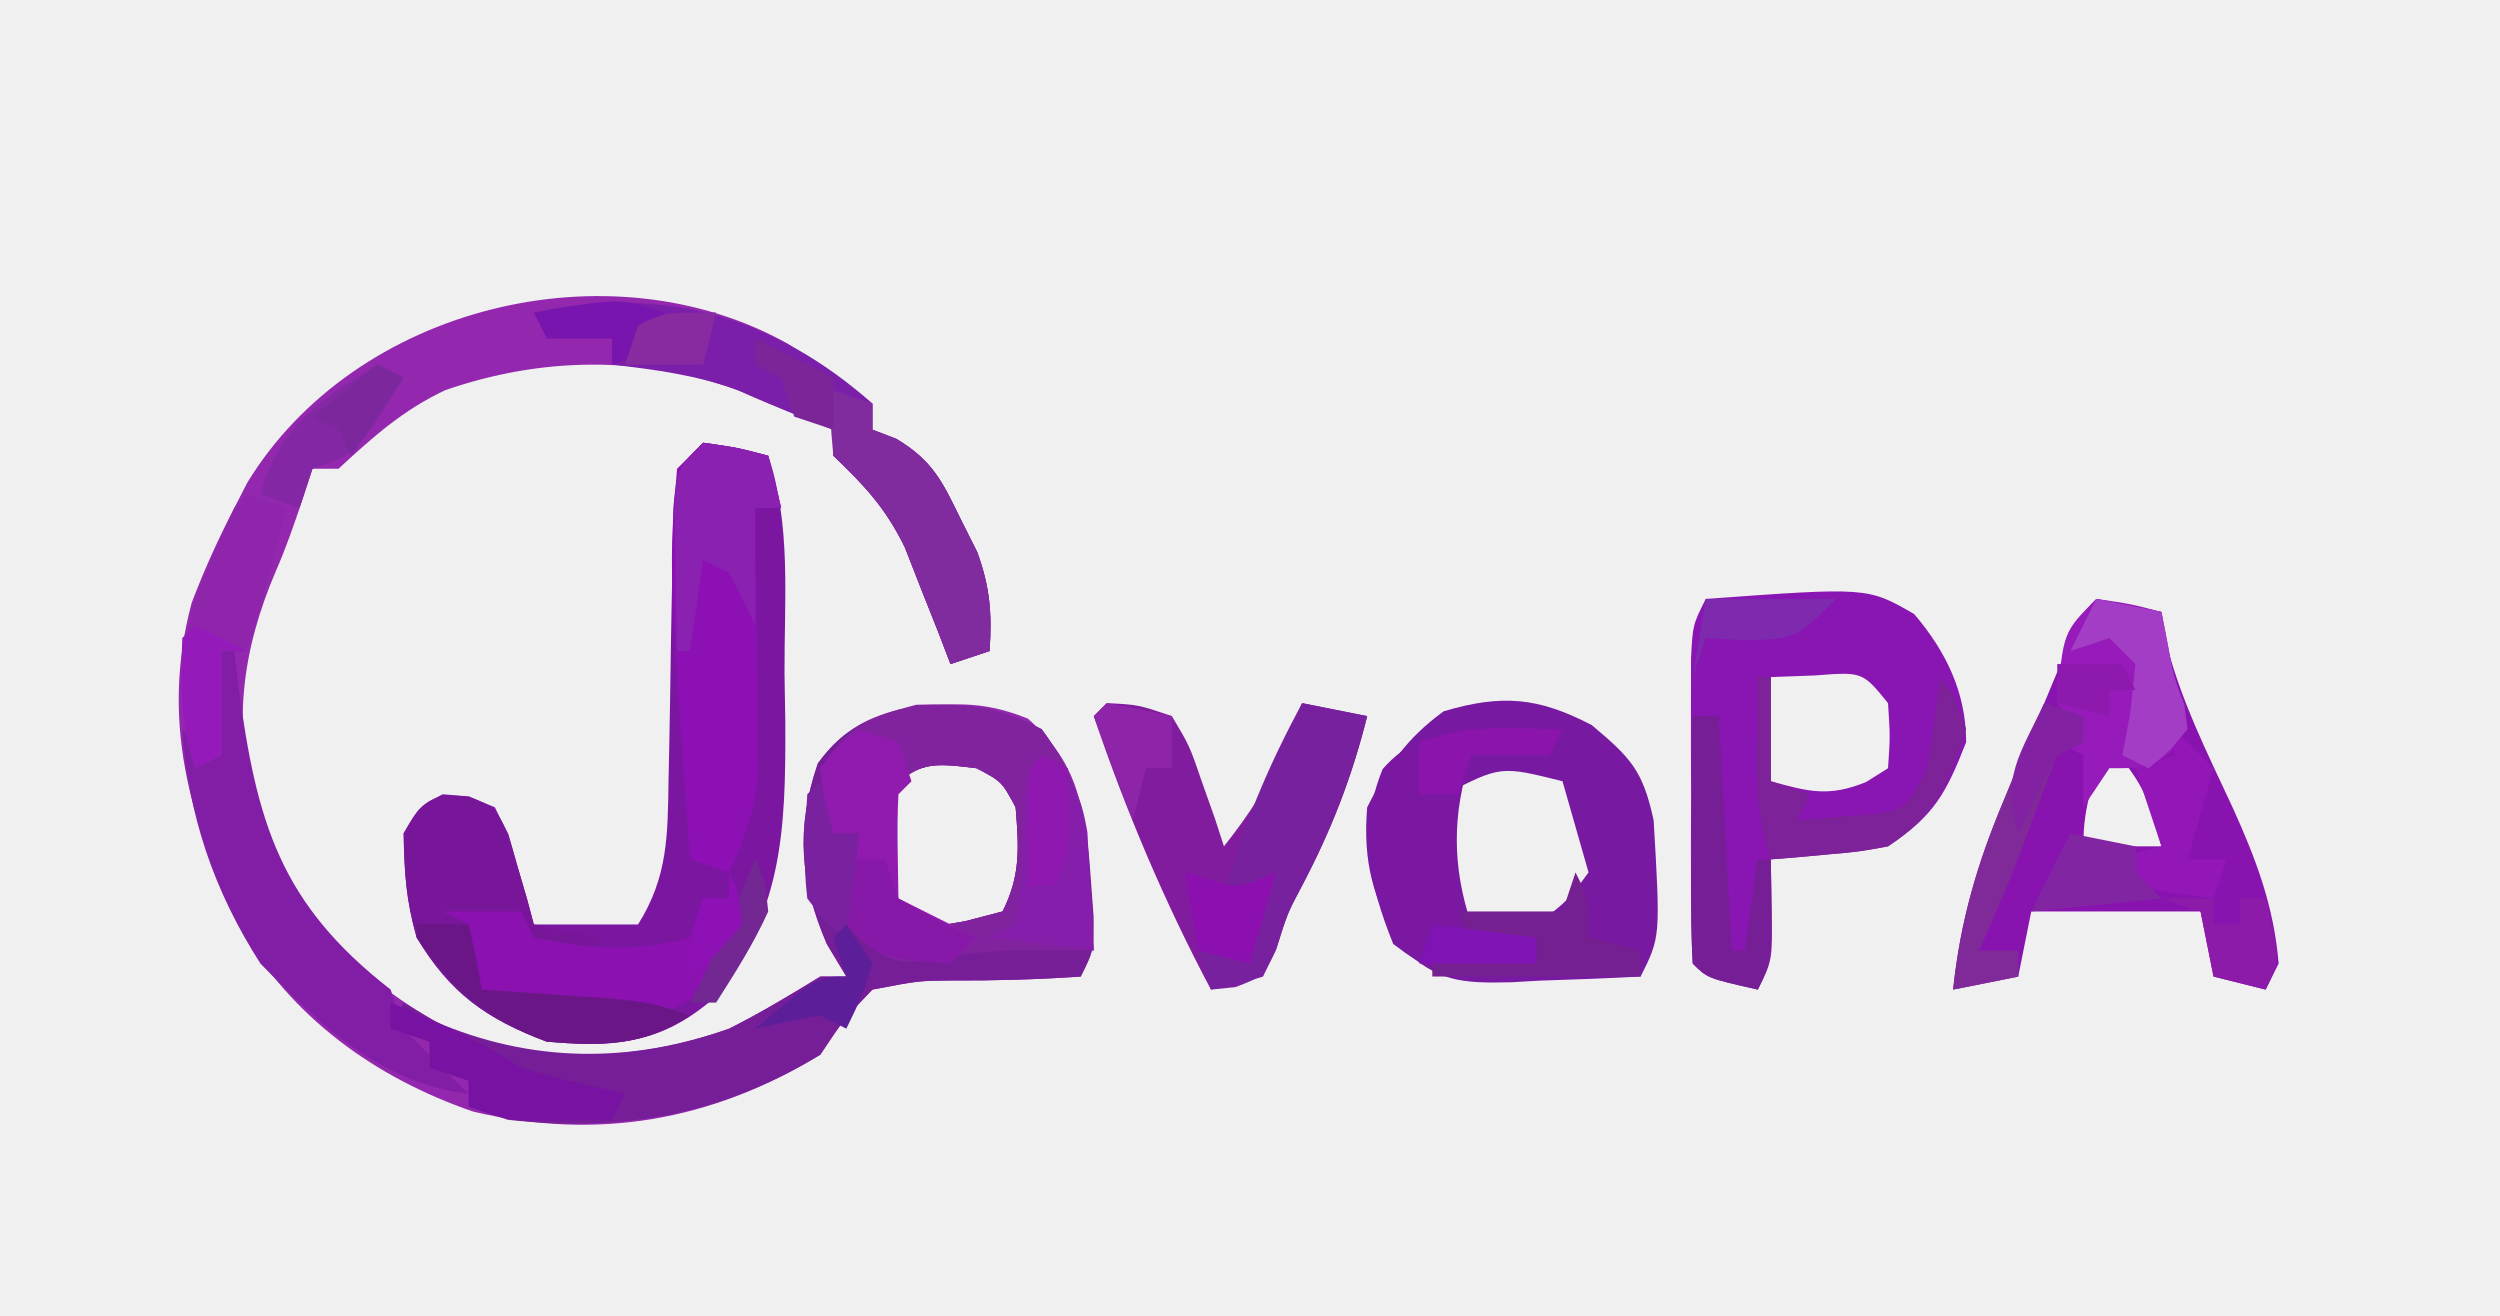
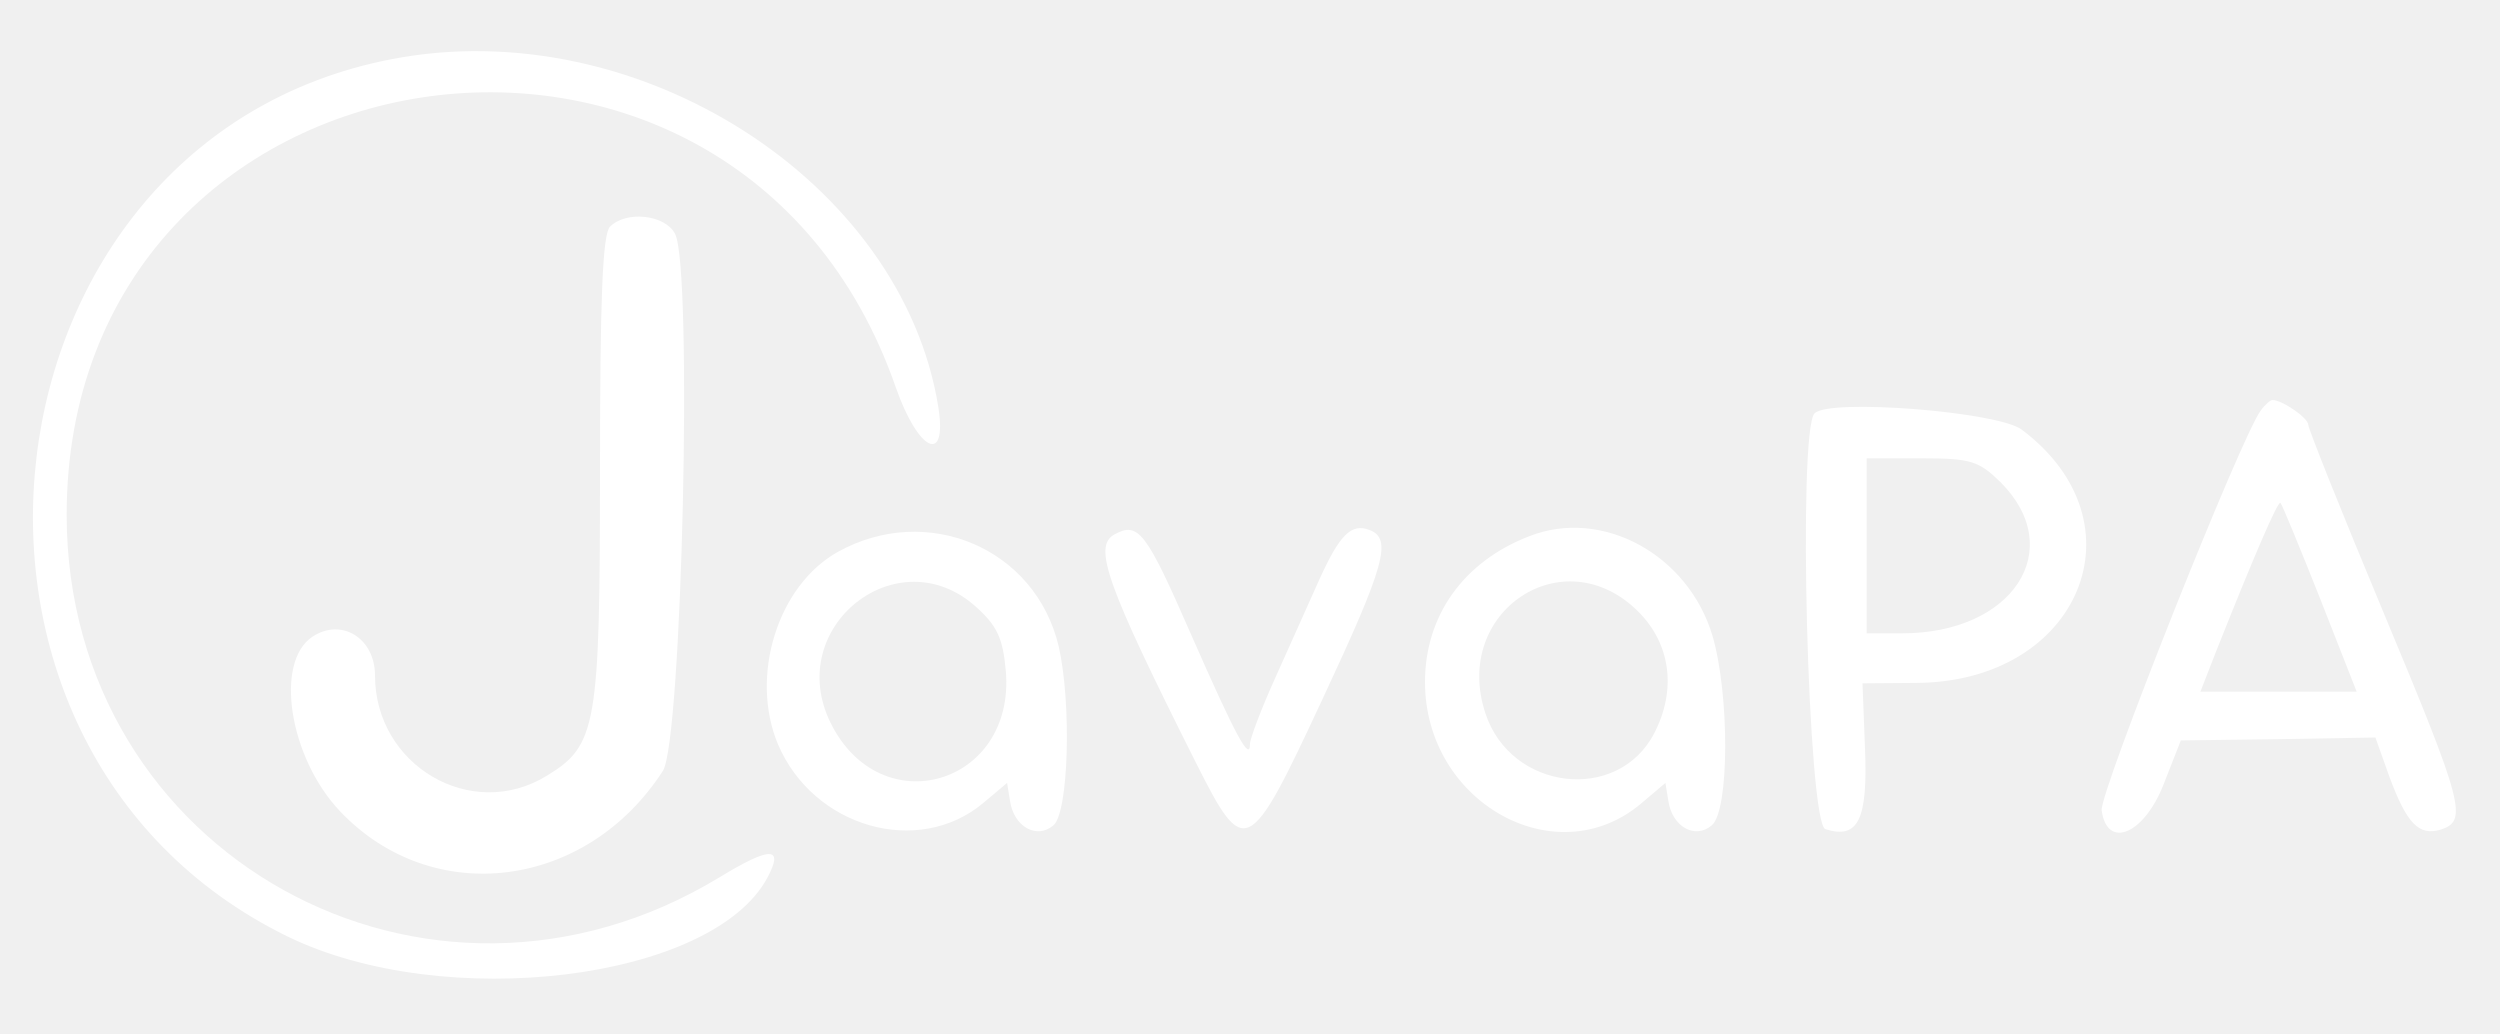
- <svg xmlns="http://www.w3.org/2000/svg" version="1.1" width="192" height="101">
-   <path d="M0 0 C2.269 1.452 4.453 2.854 6.504 4.602 C6.504 5.262 6.504 5.922 6.504 6.602 C7.107 6.832 7.71 7.063 8.332 7.301 C11.098 8.957 11.854 10.533 13.254 13.414 C13.682 14.266 14.11 15.118 14.551 15.996 C15.548 18.723 15.69 20.724 15.504 23.602 C14.514 23.932 13.524 24.262 12.504 24.602 C12.189 23.782 11.875 22.962 11.551 22.117 C11.123 21.04 10.695 19.962 10.254 18.852 C9.836 17.784 9.419 16.717 8.988 15.617 C7.5 12.594 5.921 10.895 3.504 8.602 C3.504 7.942 3.504 7.282 3.504 6.602 C2.782 6.313 2.06 6.024 1.316 5.727 C-0.405 5.038 -2.119 4.328 -3.816 3.582 C-11.196 0.882 -18.926 1.017 -26.301 3.566 C-29.563 5.105 -31.856 7.16 -34.496 9.602 C-35.156 9.602 -35.816 9.602 -36.496 9.602 C-36.764 10.427 -37.032 11.252 -37.309 12.102 C-37.918 13.897 -38.536 15.693 -39.297 17.43 C-41.934 23.58 -42.716 29.529 -40.77 36.027 C-37.645 43.585 -33.261 48.868 -25.953 52.625 C-18.901 55.428 -11.589 55.11 -4.496 52.602 C-2.07 51.384 0.185 50.021 2.504 48.602 C3.164 48.602 3.824 48.602 4.504 48.602 C4.009 47.777 3.514 46.952 3.004 46.102 C0.96 41.332 0.593 37.264 2.316 32.227 C4.005 29.916 5.825 28.771 8.59 28.082 C12.388 27.596 14.834 27.331 18.441 28.789 C22.342 32.217 22.812 35.668 23.191 40.727 C23.278 41.781 23.364 42.835 23.453 43.922 C23.504 46.602 23.504 46.602 22.504 48.602 C19.156 48.832 15.849 48.919 12.494 48.904 C10.06 48.925 10.06 48.925 6.504 49.602 C4.28 51.924 4.28 51.924 2.504 54.602 C-5.854 59.699 -14.646 61.221 -24.156 58.973 C-31.709 56.369 -38.133 51.731 -42.133 44.742 C-45.931 36.514 -48.182 28.934 -45.777 19.902 C-44.817 17.375 -43.739 15.002 -42.496 12.602 C-42.169 11.963 -41.841 11.325 -41.504 10.668 C-33.224 -2.901 -13.681 -7.665 0 0 Z M7.504 34.602 C7.149 36.51 7.149 36.51 7.191 38.602 C7.175 39.303 7.158 40.004 7.141 40.727 C7.261 41.345 7.38 41.964 7.504 42.602 C10.34 44.939 10.34 44.939 13.629 44.352 C14.578 44.104 15.526 43.857 16.504 43.602 C17.903 40.803 17.757 38.697 17.504 35.602 C16.44 33.621 16.44 33.621 14.504 32.602 C11.022 32.177 10.039 32.067 7.504 34.602 Z " fill="#9328AF" transform="translate(60.49609,26.39844)" />
-   <path d="M0 0 C2.625 0.375 2.625 0.375 5 1 C6.784 6.352 6.227 12.086 6.25 17.688 C6.271 18.942 6.291 20.197 6.312 21.49 C6.348 29.876 6.128 36.324 0.5 42.938 C-3.552 46.28 -6.873 46.348 -12 46 C-16.646 44.269 -19.439 42.269 -22 38 C-22.811 35.161 -22.951 33.023 -23 30 C-21.812 27.938 -21.812 27.938 -20 27 C-17.996 27.156 -17.996 27.156 -16 28 C-14.953 30.066 -14.953 30.066 -14.25 32.562 C-14.008 33.389 -13.765 34.215 -13.516 35.066 C-13.26 36.024 -13.26 36.024 -13 37 C-10.36 37 -7.72 37 -5 37 C-2.7 33.342 -2.719 30.159 -2.656 25.898 C-2.642 25.221 -2.627 24.543 -2.612 23.845 C-2.55 20.955 -2.51 18.066 -2.468 15.176 C-2.435 13.062 -2.389 10.949 -2.344 8.836 C-2.325 7.573 -2.306 6.31 -2.287 5.009 C-2 2 -2 2 0 0 Z " fill="#7B16A1" transform="translate(54,34)" />
-   <path d="M0 0 C2.731 3.696 3.456 6.64 3.75 11.188 C3.827 12.233 3.905 13.278 3.984 14.355 C4 17 4 17 3 19 C-0.348 19.231 -3.655 19.318 -7.01 19.303 C-9.444 19.324 -9.444 19.324 -13 20 C-15.223 22.322 -15.223 22.322 -17 25 C-24.586 29.627 -32.237 30.96 -41 30 C-41.99 29.67 -42.98 29.34 -44 29 C-44 28.34 -44 27.68 -44 27 C-44.99 26.67 -45.98 26.34 -47 26 C-47 25.34 -47 24.68 -47 24 C-47.99 23.67 -48.98 23.34 -50 23 C-49.67 22.34 -49.34 21.68 -49 21 C-48.216 21.474 -47.432 21.949 -46.625 22.438 C-39.198 25.639 -31.614 25.693 -24 23 C-21.574 21.782 -19.319 20.42 -17 19 C-16.34 19 -15.68 19 -15 19 C-15.495 18.175 -15.99 17.35 -16.5 16.5 C-18.544 11.73 -18.911 7.663 -17.188 2.625 C-15.109 -0.219 -13.055 -0.988 -9.688 -1.75 C-5.732 -2.018 -3.536 -1.768 0 0 Z M-12 5 C-12.355 6.908 -12.355 6.908 -12.312 9 C-12.329 9.701 -12.346 10.402 -12.363 11.125 C-12.243 11.744 -12.124 12.363 -12 13 C-9.164 15.338 -9.164 15.338 -5.875 14.75 C-4.926 14.502 -3.978 14.255 -3 14 C-1.601 11.201 -1.747 9.095 -2 6 C-3.063 4.02 -3.063 4.02 -5 3 C-8.482 2.575 -9.465 2.465 -12 5 Z " fill="#761E98" transform="translate(80,56)" />
-   <path d="M0 0 C1.675 0.286 3.344 0.618 5 1 C5.093 1.661 5.186 2.323 5.281 3.004 C6.387 7.614 8.48 11.743 10.473 16.029 C12.276 20.01 13.632 23.586 14 28 C13.67 28.66 13.34 29.32 13 30 C11.68 29.67 10.36 29.34 9 29 C8.505 26.525 8.505 26.525 8 24 C3.71 24 -0.58 24 -5 24 C-5.33 25.65 -5.66 27.3 -6 29 C-7.65 29.33 -9.3 29.66 -11 30 C-10.449 24.785 -9.171 20.34 -7.125 15.5 C-6.868 14.875 -6.612 14.25 -6.348 13.605 C-5.576 11.732 -4.789 9.866 -4 8 C-3.726 7.343 -3.453 6.685 -3.171 6.008 C-1.117 1.117 -1.117 1.117 0 0 Z M1 11 C-0.257 13.906 -1 15.796 -1 19 C0.98 19 2.96 19 5 19 C3.73 14.585 3.73 14.585 1 11 Z " fill="#8913AF" transform="translate(161,46)" />
-   <path d="M0 0 C12.428 -0.908 12.428 -0.908 16.008 1.16 C18.473 4.046 20 7.221 20 11 C18.456 14.936 17.552 16.632 14 19 C11.738 19.414 11.738 19.414 9.312 19.625 C8.504 19.7 7.696 19.775 6.863 19.852 C5.941 19.925 5.941 19.925 5 20 C5.021 21.279 5.041 22.558 5.062 23.875 C5.125 27.75 5.125 27.75 4 30 C0.125 29.125 0.125 29.125 -1 28 C-1.1 26.097 -1.131 24.191 -1.133 22.285 C-1.134 21.124 -1.135 19.964 -1.137 18.768 C-1.131 16.934 -1.131 16.934 -1.125 15.062 C-1.131 13.234 -1.131 13.234 -1.137 11.369 C-1.135 10.207 -1.134 9.045 -1.133 7.848 C-1.132 6.775 -1.131 5.703 -1.129 4.598 C-1 2 -1 2 0 0 Z M5 6 C5 8.64 5 11.28 5 14 C7.915 14.81 9.461 15.218 12.312 14.062 C12.869 13.712 13.426 13.361 14 13 C14.167 10.584 14.167 10.584 14 8 C12.044 5.589 12.044 5.589 8.375 5.875 C6.704 5.937 6.704 5.937 5 6 Z " fill="#8915B2" transform="translate(131,46)" />
-   <path d="M0 0 C3.025 2.544 3.92 3.493 4.75 7.312 C5.273 16.266 5.273 16.266 3.75 19.312 C1.165 19.448 -1.413 19.547 -4 19.625 C-4.73 19.667 -5.459 19.709 -6.211 19.752 C-10.073 19.84 -11.824 19.707 -14.703 17.039 C-16.776 13.385 -17.603 10.513 -17.25 6.312 C-15.642 3.096 -14.273 1.063 -11.375 -1.062 C-6.911 -2.375 -4.153 -2.156 0 0 Z M-11.25 5.312 C-11.63 9.964 -11.63 9.964 -10.25 14.312 C-7.42 15.326 -7.42 15.326 -4.25 15.312 C-1.852 13.5 -1.852 13.5 -0.25 11.312 C-0.91 9.002 -1.57 6.692 -2.25 4.312 C-6.991 3.126 -6.991 3.126 -11.25 5.312 Z " fill="#7819A1" transform="translate(122.25,55.6875)" />
-   <path d="M0 0 C2.782 3.742 3.434 6.7 3.688 11.312 C3.786 12.915 3.786 12.915 3.887 14.551 C3.924 15.359 3.961 16.167 4 17 C3.42 16.988 2.84 16.977 2.242 16.965 C-1.427 16.922 -4.702 16.938 -8.312 17.688 C-11 18 -11 18 -13.375 16.562 C-13.911 16.047 -14.447 15.531 -15 15 C-14.67 12.69 -14.34 10.38 -14 8 C-14.66 8 -15.32 8 -16 8 C-16.75 5.75 -16.75 5.75 -17 3 C-14.87 -0.196 -13.348 -0.91 -9.625 -1.875 C-5.753 -2.009 -3.461 -1.73 0 0 Z M-12 5 C-12.355 6.908 -12.355 6.908 -12.312 9 C-12.329 9.701 -12.346 10.402 -12.363 11.125 C-12.243 11.744 -12.124 12.363 -12 13 C-9.164 15.338 -9.164 15.338 -5.875 14.75 C-4.926 14.502 -3.978 14.255 -3 14 C-1.601 11.201 -1.747 9.095 -2 6 C-3.063 4.02 -3.063 4.02 -5 3 C-8.482 2.575 -9.465 2.465 -12 5 Z " fill="#81229E" transform="translate(80,56)" />
-   <path d="M0 0 C2.418 0.121 2.418 0.121 5 1 C6.363 3.285 6.363 3.285 7.312 6.062 C7.639 6.982 7.965 7.901 8.301 8.848 C8.532 9.558 8.762 10.268 9 11 C10.97 8.506 12.498 6.197 13.688 3.25 C14.121 2.178 14.554 1.105 15 0 C17.475 0.495 17.475 0.495 20 1 C18.813 5.747 17.222 9.812 14.938 14.137 C13.88 16.133 13.88 16.133 13 18.938 C12.505 19.958 12.505 19.958 12 21 C9.938 21.629 9.938 21.629 8 22 C4.389 15.178 1.486 8.307 -1 1 C-0.67 0.67 -0.34 0.34 0 0 Z " fill="#811C9F" transform="translate(85,54)" />
-   <path d="M0 0 C0 0.66 0 1.32 0 2 C0.603 2.231 1.207 2.461 1.828 2.699 C4.594 4.356 5.35 5.931 6.75 8.812 C7.178 9.665 7.606 10.517 8.047 11.395 C9.044 14.122 9.186 16.122 9 19 C8.01 19.33 7.02 19.66 6 20 C5.685 19.18 5.371 18.36 5.047 17.516 C4.619 16.438 4.191 15.36 3.75 14.25 C3.332 13.183 2.915 12.115 2.484 11.016 C0.996 7.992 -0.583 6.293 -3 4 C-3 3.34 -3 2.68 -3 2 C-3.722 1.711 -4.444 1.423 -5.188 1.125 C-6.93 0.428 -8.662 -0.296 -10.375 -1.062 C-13.557 -2.199 -16.653 -2.606 -20 -3 C-20 -3.66 -20 -4.32 -20 -5 C-21.65 -5 -23.3 -5 -25 -5 C-25.33 -5.66 -25.66 -6.32 -26 -7 C-16.198 -9.131 -7.539 -6.701 0 0 Z " fill="#7B1FAA" transform="translate(67,31)" />
-   <path d="M0 0 C2.625 0.375 2.625 0.375 5 1 C5.33 2.32 5.66 3.64 6 5 C5.34 5 4.68 5 4 5 C4.01 5.671 4.021 6.341 4.032 7.032 C4.073 10.084 4.099 13.136 4.125 16.188 C4.142 17.243 4.159 18.298 4.176 19.385 C4.182 20.406 4.189 21.428 4.195 22.48 C4.206 23.418 4.216 24.355 4.227 25.321 C3.982 28.216 3.205 30.371 2 33 C1.01 32.67 0.02 32.34 -1 32 C-2.639 9.469 -2.639 9.469 -2 2 C-1.34 1.34 -0.68 0.68 0 0 Z " fill="#8C10B3" transform="translate(54,34)" />
-   <path d="M0 0 C0.33 0 0.66 0 1 0 C1.098 0.846 1.196 1.691 1.297 2.562 C2.698 13.193 4.513 19.399 13 26 C13.33 26.99 13.66 27.98 14 29 C15.627 30.706 17.29 32.378 19 34 C12.195 33.186 7.64 28.766 3 24 C-0.579 18.405 -2.559 12.611 -3 6 C-2.34 6.66 -1.68 7.32 -1 8 C-0.67 5.36 -0.34 2.72 0 0 Z " fill="#821EA5" transform="translate(17,50)" />
-   <path d="M0 0 C1.996 0.844 1.996 0.844 3.043 2.91 C3.275 3.734 3.507 4.558 3.746 5.406 C3.988 6.233 4.231 7.059 4.48 7.91 C4.651 8.548 4.821 9.186 4.996 9.844 C6.646 10.174 8.296 10.504 9.996 10.844 C9.996 11.174 9.996 11.504 9.996 11.844 C8.346 11.844 6.696 11.844 4.996 11.844 C4.666 10.854 4.336 9.864 3.996 8.844 C2.676 9.174 1.356 9.504 -0.004 9.844 C0.326 11.494 0.656 13.144 0.996 14.844 C1.9 14.904 2.803 14.965 3.734 15.027 C4.914 15.111 6.093 15.195 7.309 15.281 C8.48 15.362 9.652 15.444 10.859 15.527 C13.996 15.844 13.996 15.844 16.996 16.844 C13.332 19.189 10.274 19.213 5.996 18.844 C1.35 17.113 -1.443 15.113 -4.004 10.844 C-4.815 8.004 -4.955 5.867 -5.004 2.844 C-3.544 0.309 -2.927 -0.228 0 0 Z " fill="#771699" transform="translate(36.00391,61.15625)" />
-   <path d="M0 0 C-0.33 0.66 -0.66 1.32 -1 2 C-2.98 2 -4.96 2 -7 2 C-8.491 6.473 -8.491 10.527 -7 15 C-5.35 15.33 -3.7 15.66 -2 16 C-2 16.66 -2 17.32 -2 18 C-10.177 18.617 -10.177 18.617 -13 16.5 C-14.874 11.814 -15.74 7.831 -13.812 3.062 C-10.13 -1.128 -5.223 -0.087 0 0 Z " fill="#7A18A2" transform="translate(120,56)" />
-   <path d="M0 0 C0.75 1.625 0.75 1.625 1 4 C-2.136 9.712 -2.136 9.712 -6 11 C-10.831 11.273 -14.493 10.759 -19 9 C-19.124 8.196 -19.247 7.391 -19.375 6.562 C-19.684 5.294 -19.684 5.294 -20 4 C-20.66 3.67 -21.32 3.34 -22 3 C-20.02 3 -18.04 3 -16 3 C-15.67 3.66 -15.34 4.32 -15 5 C-10.701 5.909 -7.251 6.159 -3 5 C-2.67 4.01 -2.34 3.02 -2 2 C-1.34 2 -0.68 2 0 2 C0 1.34 0 0.68 0 0 Z " fill="#8B11B1" transform="translate(56,67)" />
-   <path d="M0 0 C2.625 0.375 2.625 0.375 5 1 C5.144 1.742 5.289 2.485 5.438 3.25 C5.92 5.927 5.92 5.927 6.75 8.125 C7 10 7 10 5.75 11.75 C4 13 4 13 1 13 C0.01 14.485 0.01 14.485 -1 16 C-1 14.68 -1 13.36 -1 12 C-1.66 11.67 -2.32 11.34 -3 11 C-2.34 11 -1.68 11 -1 11 C-1.66 10.01 -2.32 9.02 -3 8 C-2.556 2.556 -2.556 2.556 0 0 Z " fill="#971BBB" transform="translate(161,46)" />
-   <path d="M0 0 C1.65 0.33 3.3 0.66 5 1 C3.813 5.747 2.222 9.812 -0.062 14.137 C-1.12 16.133 -1.12 16.133 -2 18.938 C-3 21 -3 21 -5.125 21.812 C-5.744 21.874 -6.362 21.936 -7 22 C-7.33 21.01 -7.66 20.02 -8 19 C-6.68 19 -5.36 19 -4 19 C-3.34 17.02 -2.68 15.04 -2 13 C-3.98 13.99 -3.98 13.99 -6 15 C-4.645 9.579 -2.634 4.922 0 0 Z " fill="#78219F" transform="translate(100,54)" />
-   <path d="M0 0 C0.99 0.33 1.98 0.66 3 1 C3 1.66 3 2.32 3 3 C3.603 3.231 4.207 3.461 4.828 3.699 C7.594 5.356 8.35 6.931 9.75 9.812 C10.392 11.091 10.392 11.091 11.047 12.395 C12.044 15.122 12.186 17.122 12 20 C11.01 20.33 10.02 20.66 9 21 C8.685 20.18 8.371 19.36 8.047 18.516 C7.619 17.438 7.191 16.36 6.75 15.25 C6.332 14.183 5.915 13.115 5.484 12.016 C3.993 8.986 2.399 7.317 0 5 C-0.25 2.25 -0.25 2.25 0 0 Z " fill="#812C9E" transform="translate(64,30)" />
-   <path d="M0 0 C0.99 0.33 1.98 0.66 3 1 C3.33 1.99 3.66 2.98 4 4 C3.67 4.33 3.34 4.66 3 5 C2.929 6.352 2.916 7.708 2.938 9.062 C2.958 10.362 2.979 11.661 3 13 C4.98 13.99 6.96 14.98 9 16 C8.34 16.66 7.68 17.32 7 18 C1.545 17.545 1.545 17.545 -1 15 C-0.625 11.375 -0.625 11.375 0 8 C-0.66 8 -1.32 8 -2 8 C-2.688 5.688 -2.688 5.688 -3 3 C-1.562 1.188 -1.562 1.188 0 0 Z " fill="#921BAF" transform="translate(66,56)" />
-   <path d="M0 0 C0.99 0.33 1.98 0.66 3 1 C2.112 4.699 1.054 8.346 0 12 C-0.66 12 -1.32 12 -2 12 C-2 14.64 -2 17.28 -2 20 C-2.66 20.33 -3.32 20.66 -4 21 C-6.465 13.606 -4.212 7.734 -1 1 C-0.67 0.67 -0.34 0.34 0 0 Z " fill="#8E25AB" transform="translate(19,38)" />
-   <path d="M0 0 C2.625 0.375 2.625 0.375 5 1 C5.33 2.32 5.66 3.64 6 5 C5.34 5 4.68 5 4 5 C4 7.97 4 10.94 4 14 C3.34 12.68 2.68 11.36 2 10 C1.34 9.67 0.68 9.34 0 9 C-0.33 11.31 -0.66 13.62 -1 16 C-1.33 16 -1.66 16 -2 16 C-2.054 13.709 -2.093 11.417 -2.125 9.125 C-2.148 7.849 -2.171 6.573 -2.195 5.258 C-2 2 -2 2 0 0 Z " fill="#8A21B0" transform="translate(54,34)" />
-   <path d="M0 0 C2.447 1.87 2.969 2.825 3.512 5.918 C3.57 6.997 3.628 8.076 3.688 9.188 C3.786 10.818 3.786 10.818 3.887 12.48 C3.943 13.728 3.943 13.728 4 15 C1.36 14.67 -1.28 14.34 -4 14 C-3.34 13.67 -2.68 13.34 -2 13 C-1.569 10.217 -1.569 10.217 -1.438 7 C-1.096 1.096 -1.096 1.096 0 0 Z " fill="#851EAA" transform="translate(80,58)" />
-   <path d="M0 0 C0.66 0 1.32 0 2 0 C2.33 5.94 2.66 11.88 3 18 C3.33 18 3.66 18 4 18 C4.33 15.69 4.66 13.38 5 11 C5.33 11 5.66 11 6 11 C6.125 18.75 6.125 18.75 5 21 C1.125 20.125 1.125 20.125 0 19 C-0.087 17.584 -0.107 16.164 -0.098 14.746 C-0.094 13.892 -0.091 13.038 -0.088 12.158 C-0.08 11.26 -0.071 10.363 -0.062 9.438 C-0.058 8.536 -0.053 7.634 -0.049 6.705 C-0.037 4.47 -0.021 2.235 0 0 Z " fill="#751E95" transform="translate(130,55)" />
-   <path d="M0 0 C3.619 1.502 6.732 2.821 10 5 C12.64 5.818 15.303 6.381 18 7 C17.67 7.66 17.34 8.32 17 9 C15.742 9.021 14.484 9.041 13.188 9.062 C12.48 9.074 11.772 9.086 11.043 9.098 C9 9 9 9 6 8 C6 7.34 6 6.68 6 6 C5.01 5.67 4.02 5.34 3 5 C3 4.34 3 3.68 3 3 C2.01 2.67 1.02 2.34 0 2 C0 1.34 0 0.68 0 0 Z " fill="#7812A2" transform="translate(30,77)" />
-   <path d="M0 0 C0.33 0 0.66 0 1 0 C1 2.64 1 5.28 1 8 C1.99 8.33 2.98 8.66 4 9 C3.67 9.66 3.34 10.32 3 11 C4.279 10.897 5.558 10.794 6.875 10.688 C7.594 10.629 8.314 10.571 9.055 10.512 C11.395 10.126 11.395 10.126 13 7 C13.394 4.676 13.735 2.342 14 0 C15.188 1.562 15.188 1.562 16 4 C14.586 8.316 13.822 10.452 10 13 C7.738 13.414 7.738 13.414 5.312 13.625 C4.504 13.7 3.696 13.775 2.863 13.852 C1.941 13.925 1.941 13.925 1 14 C-0.05 10.851 -0.101 8.612 -0.062 5.312 C-0.053 4.319 -0.044 3.325 -0.035 2.301 C-0.024 1.542 -0.012 0.782 0 0 Z " fill="#7D2299" transform="translate(135,52)" />
-   <path d="M0 0 C0.99 0.33 1.98 0.66 3 1 C3 1.66 3 2.32 3 3 C2.01 3.495 2.01 3.495 1 4 C0.239 5.919 -0.514 7.843 -1.203 9.789 C-2.333 12.923 -3.665 15.949 -5 19 C-4.01 19 -3.02 19 -2 19 C-2 19.66 -2 20.32 -2 21 C-3.65 21.33 -5.3 21.66 -7 22 C-6.441 16.563 -5.06 12.082 -2.938 7.062 C-2.656 6.379 -2.374 5.695 -2.084 4.99 C-1.396 3.324 -0.699 1.661 0 0 Z " fill="#7F2A98" transform="translate(157,54)" />
-   <path d="M0 0 C0.99 0.99 1.98 1.98 3 3 C2.34 5.31 1.68 7.62 1 10 C1.99 10 2.98 10 4 10 C3.67 10.99 3.34 11.98 3 13 C-2.75 12.25 -2.75 12.25 -5 10 C-3.68 9.67 -2.36 9.34 -1 9 C-1.66 7.02 -2.32 5.04 -3 3 C-2.01 2.67 -1.02 2.34 0 2 C0 1.34 0 0.68 0 0 Z " fill="#9317B7" transform="translate(167,56)" />
-   <path d="M0 0 C1.32 0 2.64 0 4 0 C4.33 1.65 4.66 3.3 5 5 C5.904 5.061 6.807 5.121 7.738 5.184 C9.508 5.309 9.508 5.309 11.312 5.438 C12.484 5.519 13.656 5.6 14.863 5.684 C18 6 18 6 21 7 C17.336 9.345 14.278 9.369 10 9 C5.321 7.257 2.812 5.11 0 1 C0 0.67 0 0.34 0 0 Z " fill="#6B1686" transform="translate(32,71)" />
-   <path d="M0 0 C0.66 0.33 1.32 0.66 2 1 C-1.625 6.875 -1.625 6.875 -5 8 C-5.33 8.99 -5.66 9.98 -6 11 C-6.99 10.67 -7.98 10.34 -9 10 C-7.638 4.705 -4.397 2.763 0 0 Z " fill="#8327A5" transform="translate(29,28)" />
-   <path d="M0 0 C1 2 1 2 1 5 C2.32 5.33 3.64 5.66 5 6 C5 6.66 5 7.32 5 8 C-0.28 8 -5.56 8 -11 8 C-11 7.67 -11 7.34 -11 7 C-8.36 7 -5.72 7 -3 7 C-3 6.34 -3 5.68 -3 5 C-4.65 5 -6.3 5 -8 5 C-8.33 4.34 -8.66 3.68 -9 3 C-6.36 3 -3.72 3 -1 3 C-0.67 2.01 -0.34 1.02 0 0 Z " fill="#752090" transform="translate(121,67)" />
-   <path d="M0 0 C1.65 0.33 3.3 0.66 5 1 C5.144 1.742 5.289 2.485 5.438 3.25 C5.92 5.927 5.92 5.927 6.75 8.125 C6.874 9.053 6.874 9.053 7 10 C5.562 11.75 5.562 11.75 4 13 C3.34 12.67 2.68 12.34 2 12 C2.206 10.886 2.413 9.773 2.625 8.625 C2.811 6.831 2.811 6.831 3 5 C2.34 4.34 1.68 3.68 1 3 C0.01 3.33 -0.98 3.66 -2 4 C-1.34 2.68 -0.68 1.36 0 0 Z " fill="#A43DC6" transform="translate(161,46)" />
-   <path d="M0 0 C0.99 0 1.98 0 3 0 C3.33 0.99 3.66 1.98 4 3 C7 4.709 7 4.709 10 6 C9.34 6.66 8.68 7.32 8 8 C2.545 7.545 2.545 7.545 0 5 C-0.125 2.375 -0.125 2.375 0 0 Z " fill="#8719A9" transform="translate(65,66)" />
-   <path d="M0 0 C0.598 0.186 1.196 0.371 1.812 0.562 C4.164 1.221 4.164 1.221 7 0 C6.34 2.31 5.68 4.62 5 7 C3.68 6.67 2.36 6.34 1 6 C0.67 4.02 0.34 2.04 0 0 Z " fill="#8C10AF" transform="translate(91,67)" />
-   <path d="M0 0 C1.675 0.286 3.344 0.618 5 1 C5 2.32 5 3.64 5 5 C4.34 5 3.68 5 3 5 C2.67 6.32 2.34 7.64 2 9 C1.01 6.36 0.02 3.72 -1 1 C-0.67 0.67 -0.34 0.34 0 0 Z " fill="#8E25A8" transform="translate(85,54)" />
-   <path d="M0 0 C1.32 0 2.64 0 4 0 C4 0.66 4 1.32 4 2 C4.66 2 5.32 2 6 2 C6 1.34 6 0.68 6 0 C6.66 0 7.32 0 8 0 C9.125 4.75 9.125 4.75 8 7 C6.68 6.67 5.36 6.34 4 6 C3.67 4.35 3.34 2.7 3 1 C2.01 0.67 1.02 0.34 0 0 Z " fill="#8B1BA8" transform="translate(166,69)" />
-   <path d="M0 0 C0.33 1.32 0.66 2.64 1 4 C1.66 4 2.32 4 3 4 C2.67 6.64 2.34 9.28 2 12 C0.5 11 0.5 11 -1 9 C-1.332 6.245 -1.18 3.796 -1 1 C-0.67 0.67 -0.34 0.34 0 0 Z " fill="#79219F" transform="translate(63,60)" />
-   <path d="M0 0 C1.32 0.66 2.64 1.32 4 2 C3.34 2 2.68 2 2 2 C2 4.64 2 7.28 2 10 C1.01 10.495 1.01 10.495 0 11 C-1.165 7.506 -1.136 4.663 -1 1 C-0.67 0.67 -0.34 0.34 0 0 Z " fill="#941AB9" transform="translate(15,48)" />
-   <path d="M0 0 C1.887 0.031 1.887 0.031 3.812 0.062 C3.482 0.723 3.152 1.383 2.812 2.062 C0.833 2.062 -1.147 2.062 -3.188 2.062 C-3.518 3.053 -3.848 4.043 -4.188 5.062 C-5.178 5.062 -6.168 5.062 -7.188 5.062 C-7.188 3.743 -7.188 2.422 -7.188 1.062 C-4.437 0.146 -2.828 -0.046 0 0 Z " fill="#8A14AC" transform="translate(116.1875,55.9375)" />
-   <path d="M0 0 C1.65 0.33 3.3 0.66 5 1 C5 1.66 5 2.32 5 3 C5.66 3.66 6.32 4.32 7 5 C3.7 5.33 0.4 5.66 -3 6 C-2.01 4.02 -1.02 2.04 0 0 Z " fill="#8225A3" transform="translate(159,64)" />
-   <path d="M0 0 C0.66 0.33 1.32 0.66 2 1 C2.125 7.75 2.125 7.75 1 10 C0.34 10 -0.32 10 -1 10 C-1.027 8.521 -1.046 7.042 -1.062 5.562 C-1.074 4.739 -1.086 3.915 -1.098 3.066 C-1 1 -1 1 0 0 Z " fill="#8E18B0" transform="translate(80,58)" />
-   <path d="M0 0 C3.3 0 6.6 0 10 0 C7 3 7 3 3.312 3.188 C1.673 3.095 1.673 3.095 0 3 C-0.33 3.99 -0.66 4.98 -1 6 C-0.67 4.02 -0.34 2.04 0 0 Z " fill="#7D2AAE" transform="translate(131,46)" />
-   <path d="M0 0 C0.66 0.99 1.32 1.98 2 3 C1.125 5.688 1.125 5.688 0 8 C-0.66 7.67 -1.32 7.34 -2 7 C-3.677 7.279 -5.346 7.608 -7 8 C-2.25 4 -2.25 4 0 4 C-0.33 3.01 -0.66 2.02 -1 1 C-0.67 0.67 -0.34 0.34 0 0 Z " fill="#5C1E99" transform="translate(65,71)" />
-   <path d="M0 0 C-0.33 0.99 -0.66 1.98 -1 3 C-1.99 3.33 -2.98 3.66 -4 4 C-4 3.34 -4 2.68 -4 2 C-5.65 2 -7.3 2 -9 2 C-9.33 1.34 -9.66 0.68 -10 0 C-3.375 -1.125 -3.375 -1.125 0 0 Z " fill="#7915AF" transform="translate(51,24)" />
-   <path d="M0 0 C0.99 0.33 1.98 0.66 3 1 C3 1.66 3 2.32 3 3 C2.01 3.495 2.01 3.495 1 4 C-0.048 5.975 -1.052 7.975 -2 10 C-3.392 5.824 -1.823 3.865 0 0 Z " fill="#8222A3" transform="translate(157,54)" />
-   <path d="M0 0 C-0.33 1.32 -0.66 2.64 -1 4 C-2.98 4 -4.96 4 -7 4 C-6.67 3.01 -6.34 2.02 -6 1 C-4 0 -4 0 0 0 Z " fill="#882AA0" transform="translate(55,24)" />
-   <path d="M0 0 C2.64 0.33 5.28 0.66 8 1 C8 1.66 8 2.32 8 3 C5.03 3 2.06 3 -1 3 C-0.67 2.01 -0.34 1.02 0 0 Z " fill="#7F13B3" transform="translate(110,71)" />
-   <path d="M0 0 C0.75 1.562 0.75 1.562 1 4 C-0.131 6.503 -1.521 8.67 -3 11 C-3.66 11 -4.32 11 -5 11 C-4.732 10.484 -4.464 9.969 -4.188 9.438 C-2.677 6.336 -1.344 3.177 0 0 Z " fill="#722792" transform="translate(58,66)" />
-   <path d="M0 0 C0.66 0.33 1.32 0.66 2 1 C0.02 3.97 0.02 3.97 -2 7 C-2.33 6.34 -2.66 5.68 -3 5 C-3.66 4.67 -4.32 4.34 -5 4 C-3.35 2.68 -1.7 1.36 0 0 Z " fill="#7C289C" transform="translate(29,28)" />
-   <path d="M0 0 C0.75 1.75 0.75 1.75 1 4 C-0.938 6.25 -0.938 6.25 -3 8 C-3 5 -3 5 -2 2 C-1.34 2 -0.68 2 0 2 C0 1.34 0 0.68 0 0 Z " fill="#8E11B5" transform="translate(56,67)" />
-   <path d="M0 0 C1.65 0 3.3 0 5 0 C5.33 0.66 5.66 1.32 6 2 C5.34 2 4.68 2 4 2 C4 2.66 4 3.32 4 4 C2.68 3.67 1.36 3.34 0 3 C0 2.01 0 1.02 0 0 Z " fill="#8E19AF" transform="translate(158,51)" />
-   <path d="M0 0 C1.98 0.99 3.96 1.98 6 3 C6 4.32 6 5.64 6 7 C5.01 6.67 4.02 6.34 3 6 C2.67 5.01 2.34 4.02 2 3 C1.34 2.67 0.68 2.34 0 2 C0 1.34 0 0.68 0 0 Z " fill="#7C2599" transform="translate(58,26)" />
+ <svg xmlns="http://www.w3.org/2000/svg" version="1.0" width="300pt" height="124pt" viewBox="0 0 300 124" preserveAspectRatio="xMidYMid meet">
+   <g transform="translate(0,124) scale(0.05,-0.05)" fill="#ffffff" stroke="none">
+     <path d="M940 2338 c-1008 -194 -1181 -1649 -251 -2105 378 -185 1021 -106 1153 141 40 75 7 75 -116 0 -701 -425 -1565 55 -1566 869 -1 1162 1607 1410 1990 307 54 -154 124 -187 102 -47 -87 543 -724 949 -1312 835z" />
+     <path d="M1464 1936 c-18 -18 -24 -175 -24 -582 0 -619 -8 -663 -128 -736 -181 -111 -412 25 -412 241 0 89 -80 139 -150 93 -92 -61 -56 -290 66 -419 222 -234 591 -188 775 97 46 72 72 1209 29 1289 -24 46 -117 56 -156 17z" />
+     <path d="M5426 1495 c-46 -59 -388 -919 -382 -960 13 -94 101 -58 148 61 l42 107 233 3 234 4 32 -90 c43 -117 72 -147 125 -131 65 21 55 60 -138 522 -99 237 -180 440 -180 449 0 17 -63 60 -86 60 -5 0 -18 -11 -28 -25z m142 -451 l88 -224 -188 0 -187 0 37 95 c91 229 149 364 155 358 4 -3 46 -106 95 -229z" />
+     <path d="M4355 1488 c-41 -41 -16 -985 26 -998 79 -25 102 23 95 194 l-6 156 130 1 c392 3 550 385 252 608 -57 43 -462 75 -497 39z m447 -166 c160 -161 29 -362 -237 -362 l-85 0 0 210 0 210 132 0 c118 0 137 -6 190 -58z" />
+     <path d="M2674 1197 c-51 -29 -18 -121 196 -547 117 -233 127 -228 303 150 151 323 169 387 114 408 -44 17 -72 -11 -122 -122 -24 -53 -70 -157 -104 -232 -34 -75 -61 -147 -61 -159 0 -45 -34 18 -140 259 -110 252 -128 275 -186 243z" />
+     <path d="M3670 1193 c-158 -61 -250 -191 -250 -350 0 -288 313 -464 518 -292 l59 50 7 -43 c9 -62 64 -93 104 -59 43 35 43 315 2 455 -58 195 -265 308 -440 239z m262 -181 c78 -78 92 -188 38 -292 -87 -168 -344 -138 -405 48 -81 244 188 423 367 244z" />
+     <path d="M2010 1155 c-144 -81 -211 -298 -143 -461 85 -200 337 -272 493 -141 l57 48 7 -43 c9 -62 64 -93 104 -59 37 30 44 293 13 429 -55 236 -316 347 -531 227z m332 -131 c51 -46 65 -75 72 -155 23 -273 -301 -368 -421 -123 -112 229 161 446 349 278z" />
+   </g>
</svg>
